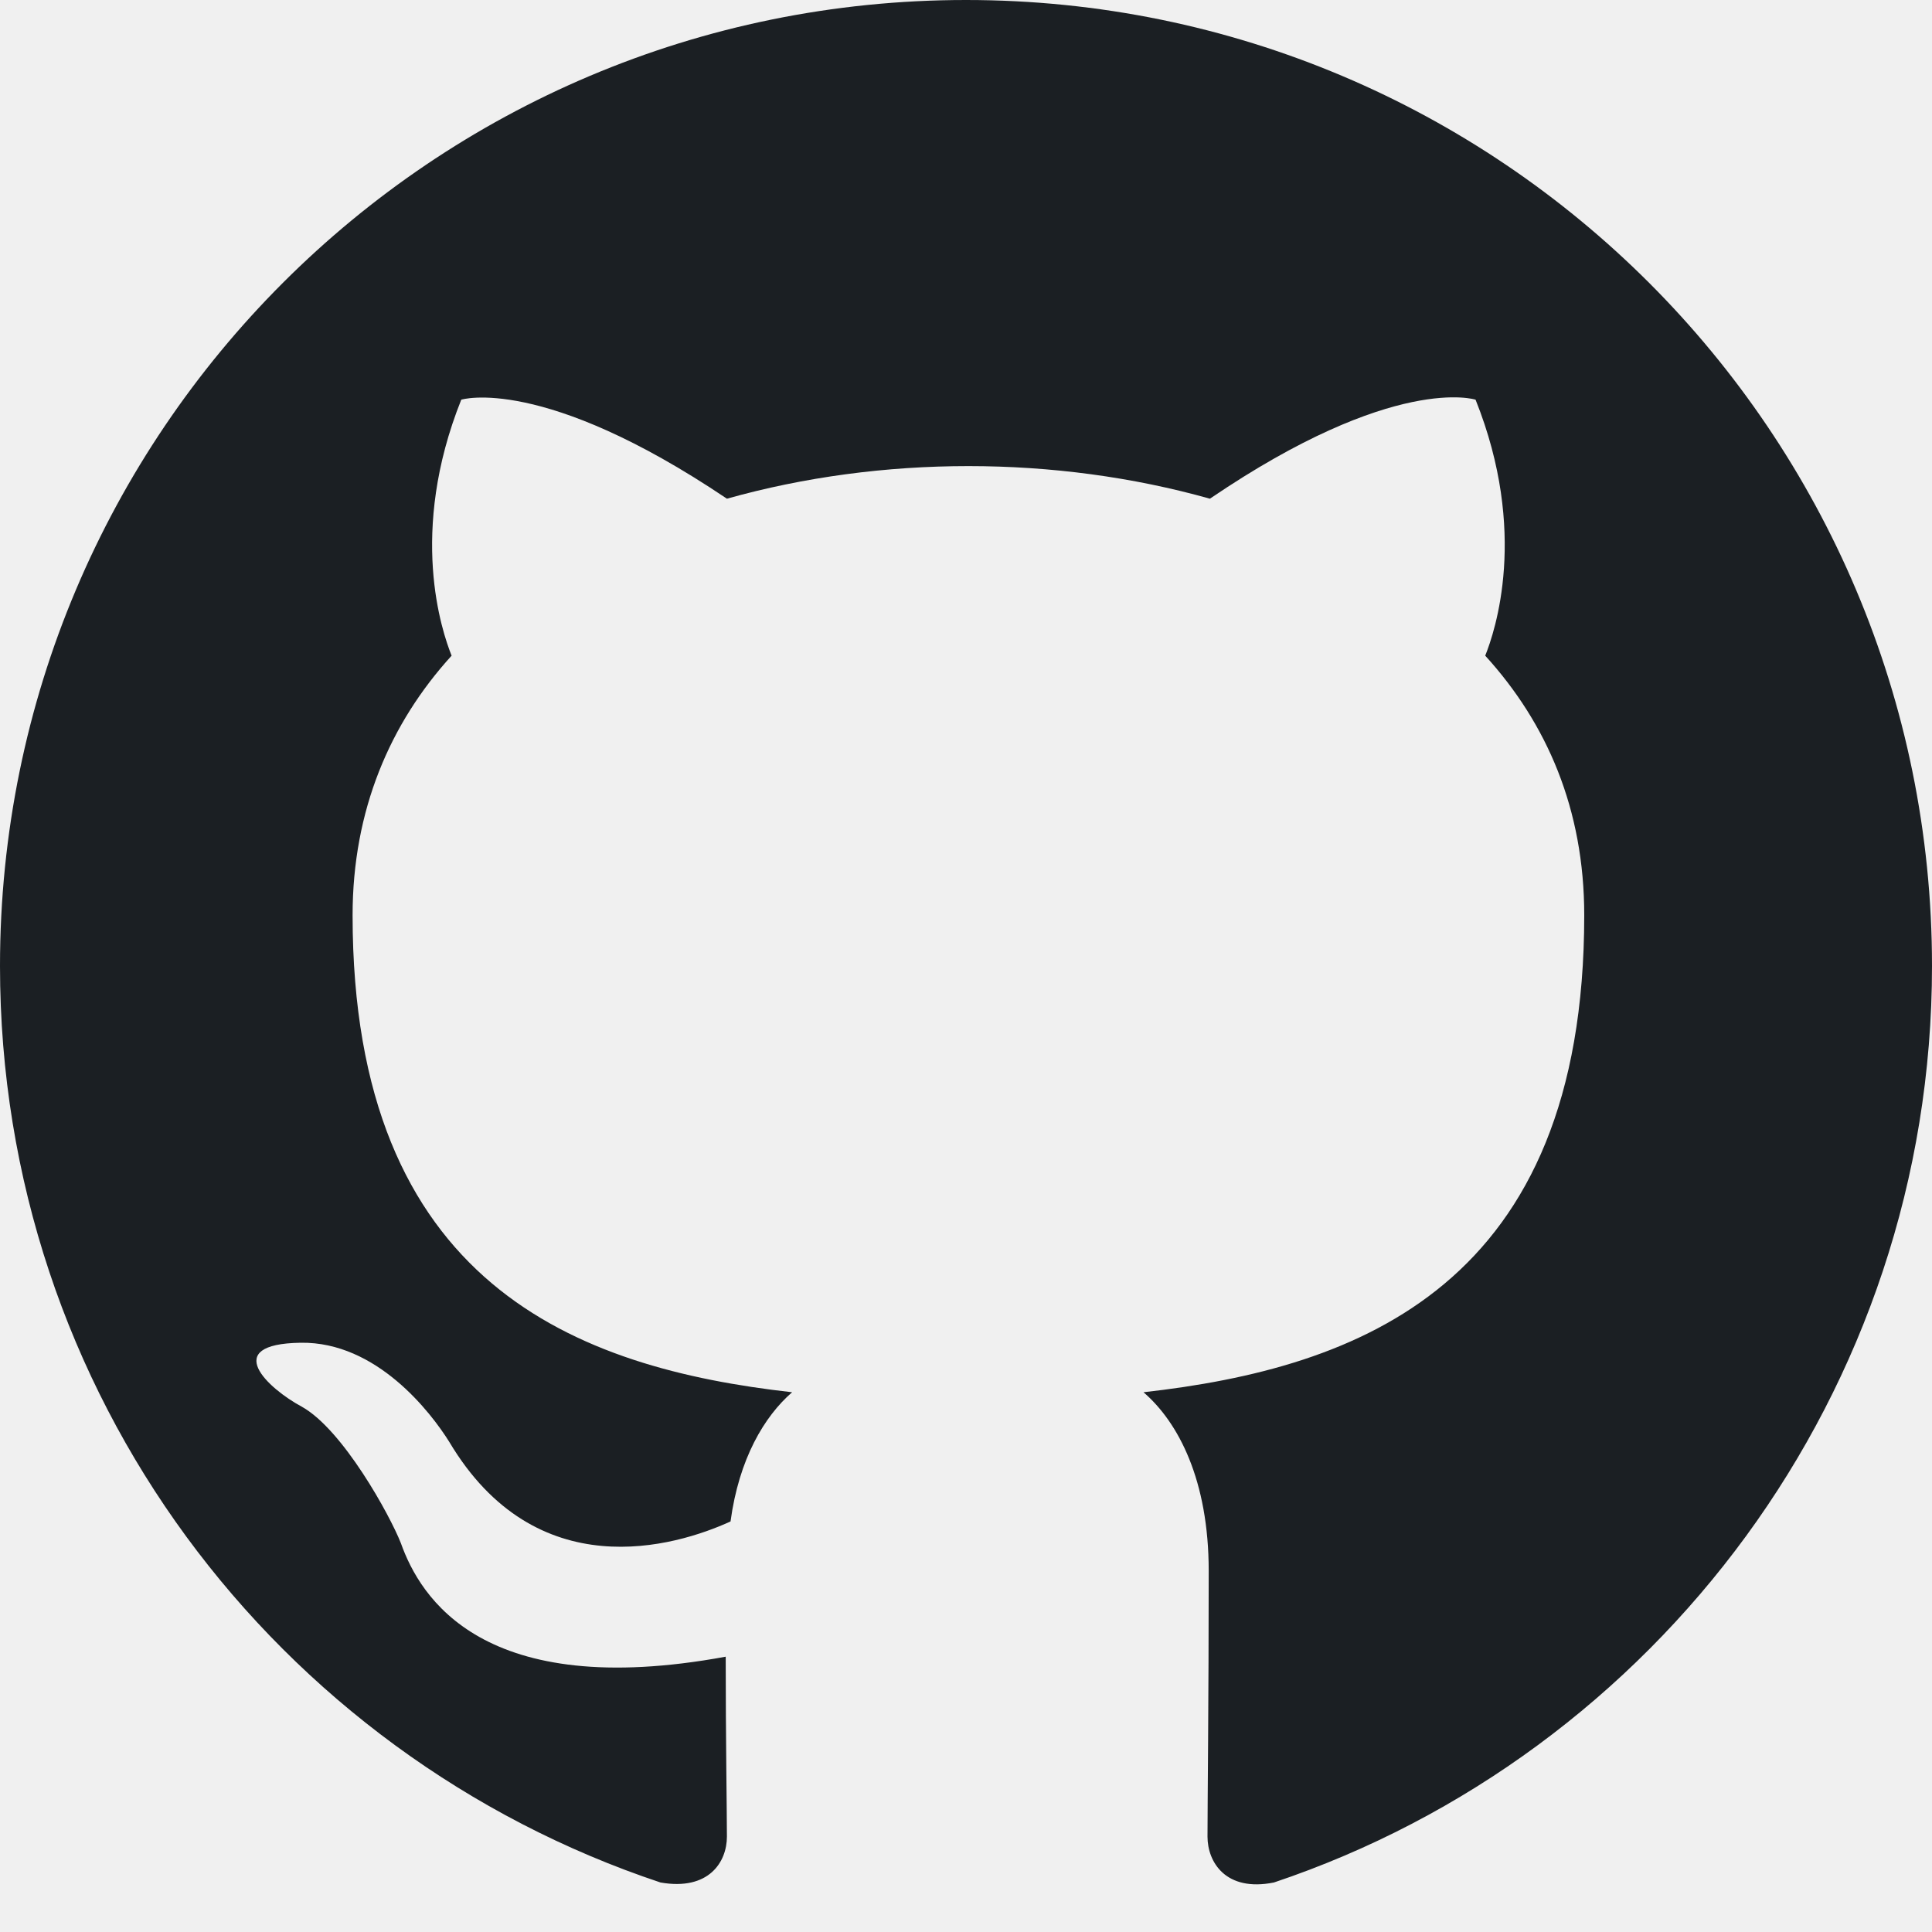
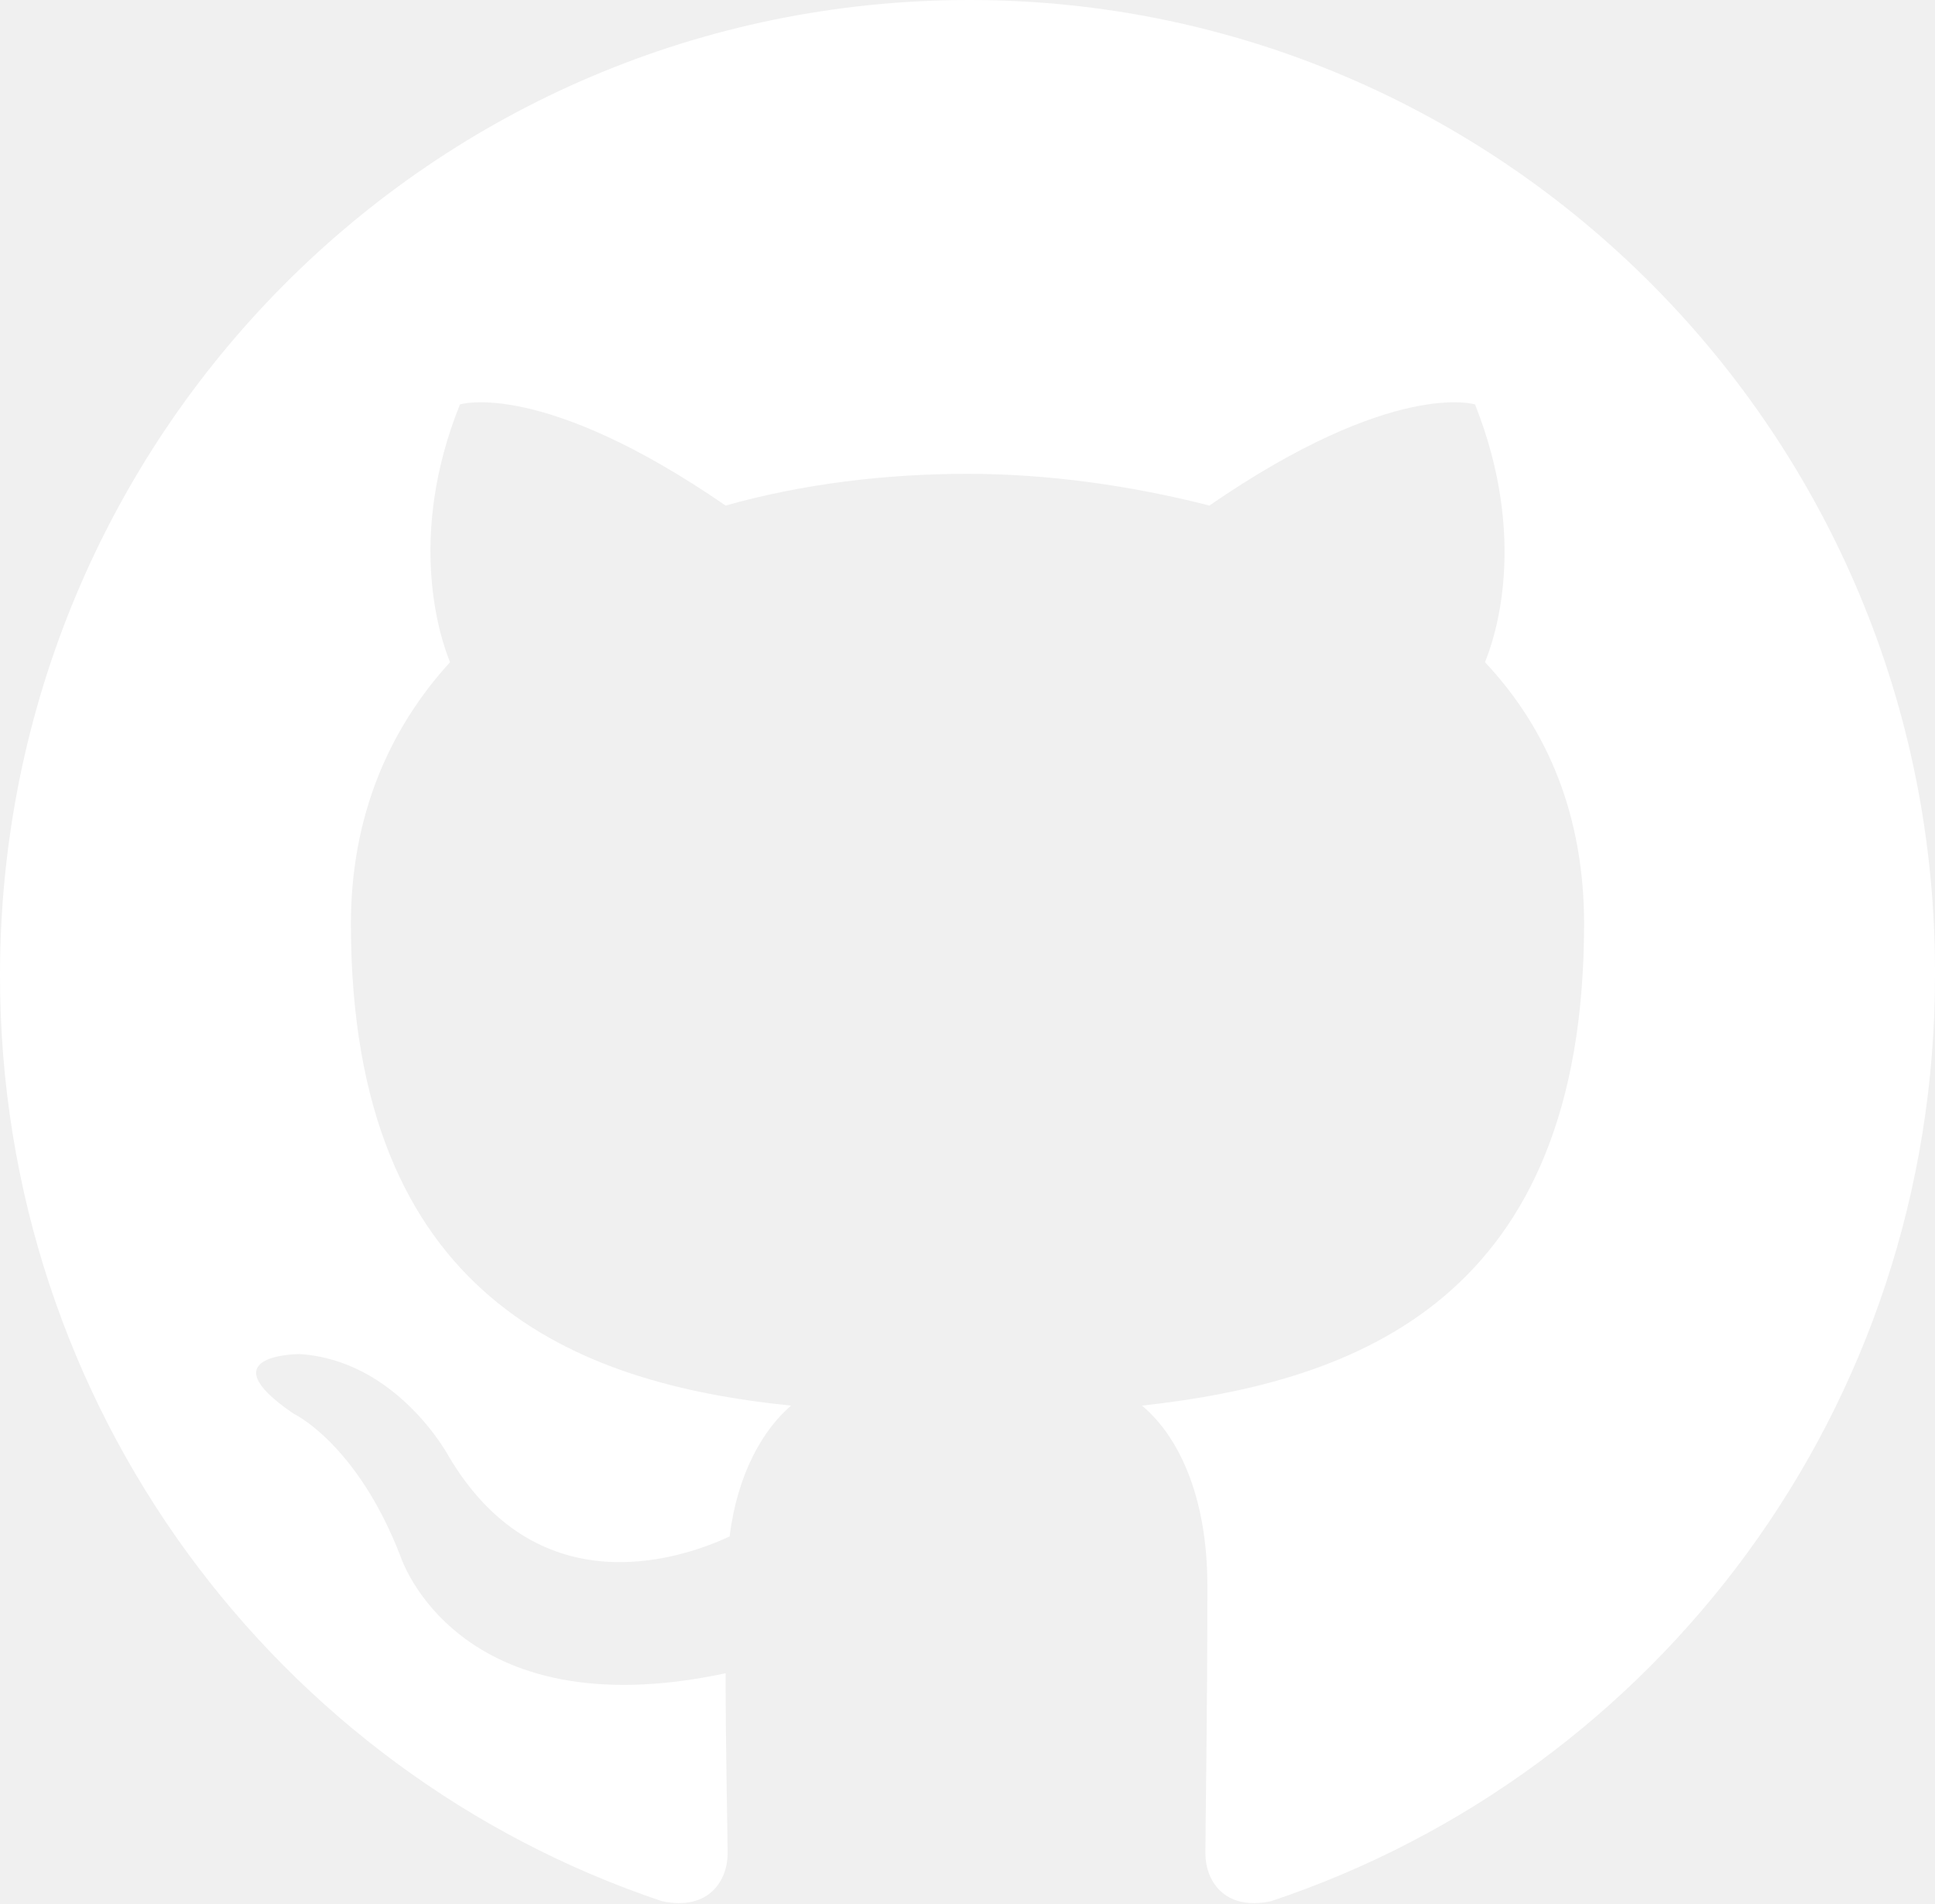
- <svg xmlns="http://www.w3.org/2000/svg" width="1024" height="1024" viewBox="0 0 1024 1024" fill="none">
-   <path fill-rule="evenodd" clip-rule="evenodd" d="M8 0C3.58 0 0 3.58 0 8C0 11.54 2.29 14.53 5.47 15.59C5.87 15.66 6.02 15.42 6.02 15.21C6.02 15.02 6.01 14.39 6.01 13.72C4 14.09 3.48 13.23 3.32 12.78C3.23 12.55 2.84 11.84 2.5 11.65C2.22 11.5 1.82 11.13 2.49 11.12C3.12 11.11 3.57 11.7 3.72 11.94C4.44 13.15 5.59 12.81 6.05 12.6C6.12 12.08 6.33 11.73 6.56 11.53C4.78 11.33 2.92 10.64 2.92 7.58C2.92 6.71 3.23 5.99 3.74 5.43C3.66 5.23 3.38 4.41 3.82 3.31C3.82 3.31 4.49 3.1 6.02 4.13C6.66 3.95 7.34 3.86 8.02 3.86C8.7 3.86 9.38 3.95 10.02 4.13C11.55 3.09 12.22 3.31 12.22 3.31C12.66 4.41 12.38 5.23 12.3 5.43C12.81 5.99 13.12 6.7 13.12 7.58C13.12 10.65 11.25 11.33 9.47 11.53C9.76 11.78 10.01 12.26 10.01 13.01C10.01 14.08 10 14.94 10 15.21C10 15.42 10.15 15.67 10.55 15.59C13.71 14.53 16 11.53 16 8C16 3.58 12.42 0 8 0Z" transform="scale(64)" fill="#1B1F23" />
+ <svg xmlns="http://www.w3.org/2000/svg" version="1.1" id="Layer_1" x="0px" y="0px" viewBox="0 0 97.6 96" style="enable-background:new 0 0 97.6 96;" xml:space="preserve">
+   <style type="text/css">
+ 	.st0{fill:#FFFFFF;}
+ </style>
+   <path class="st0" d="M48.9,0C21.8,0,0,22,0,49.2C0,71,14,89.4,33.4,95.9c2.4,0.5,3.3-1.1,3.3-2.4c0-1.1-0.1-5.1-0.1-9.1  c-13.6,2.9-16.4-5.9-16.4-5.9c-2.2-5.7-5.4-7.2-5.4-7.2c-4.4-3,0.3-3,0.3-3c4.9,0.3,7.5,5.1,7.5,5.1c4.4,7.5,11.4,5.4,14.2,4.1  c0.4-3.2,1.7-5.4,3.1-6.6c-10.8-1.1-22.2-5.4-22.2-24.3c0-5.4,1.9-9.8,5-13.2c-0.5-1.2-2.2-6.3,0.5-13c0,0,4.1-1.3,13.4,5.1  c3.9-1.1,8.1-1.6,12.2-1.6s8.3,0.6,12.2,1.6c9.3-6.4,13.4-5.1,13.4-5.1c2.7,6.8,1,11.8,0.5,13c3.2,3.4,5,7.8,5,13.2  c0,18.9-11.4,23.1-22.3,24.3c1.8,1.5,3.3,4.5,3.3,9.1c0,6.6-0.1,11.9-0.1,13.5c0,1.3,0.9,2.9,3.3,2.4C83.6,89.4,97.6,71,97.6,49.2  C97.7,22,75.8,0,48.9,0z" />
</svg>
